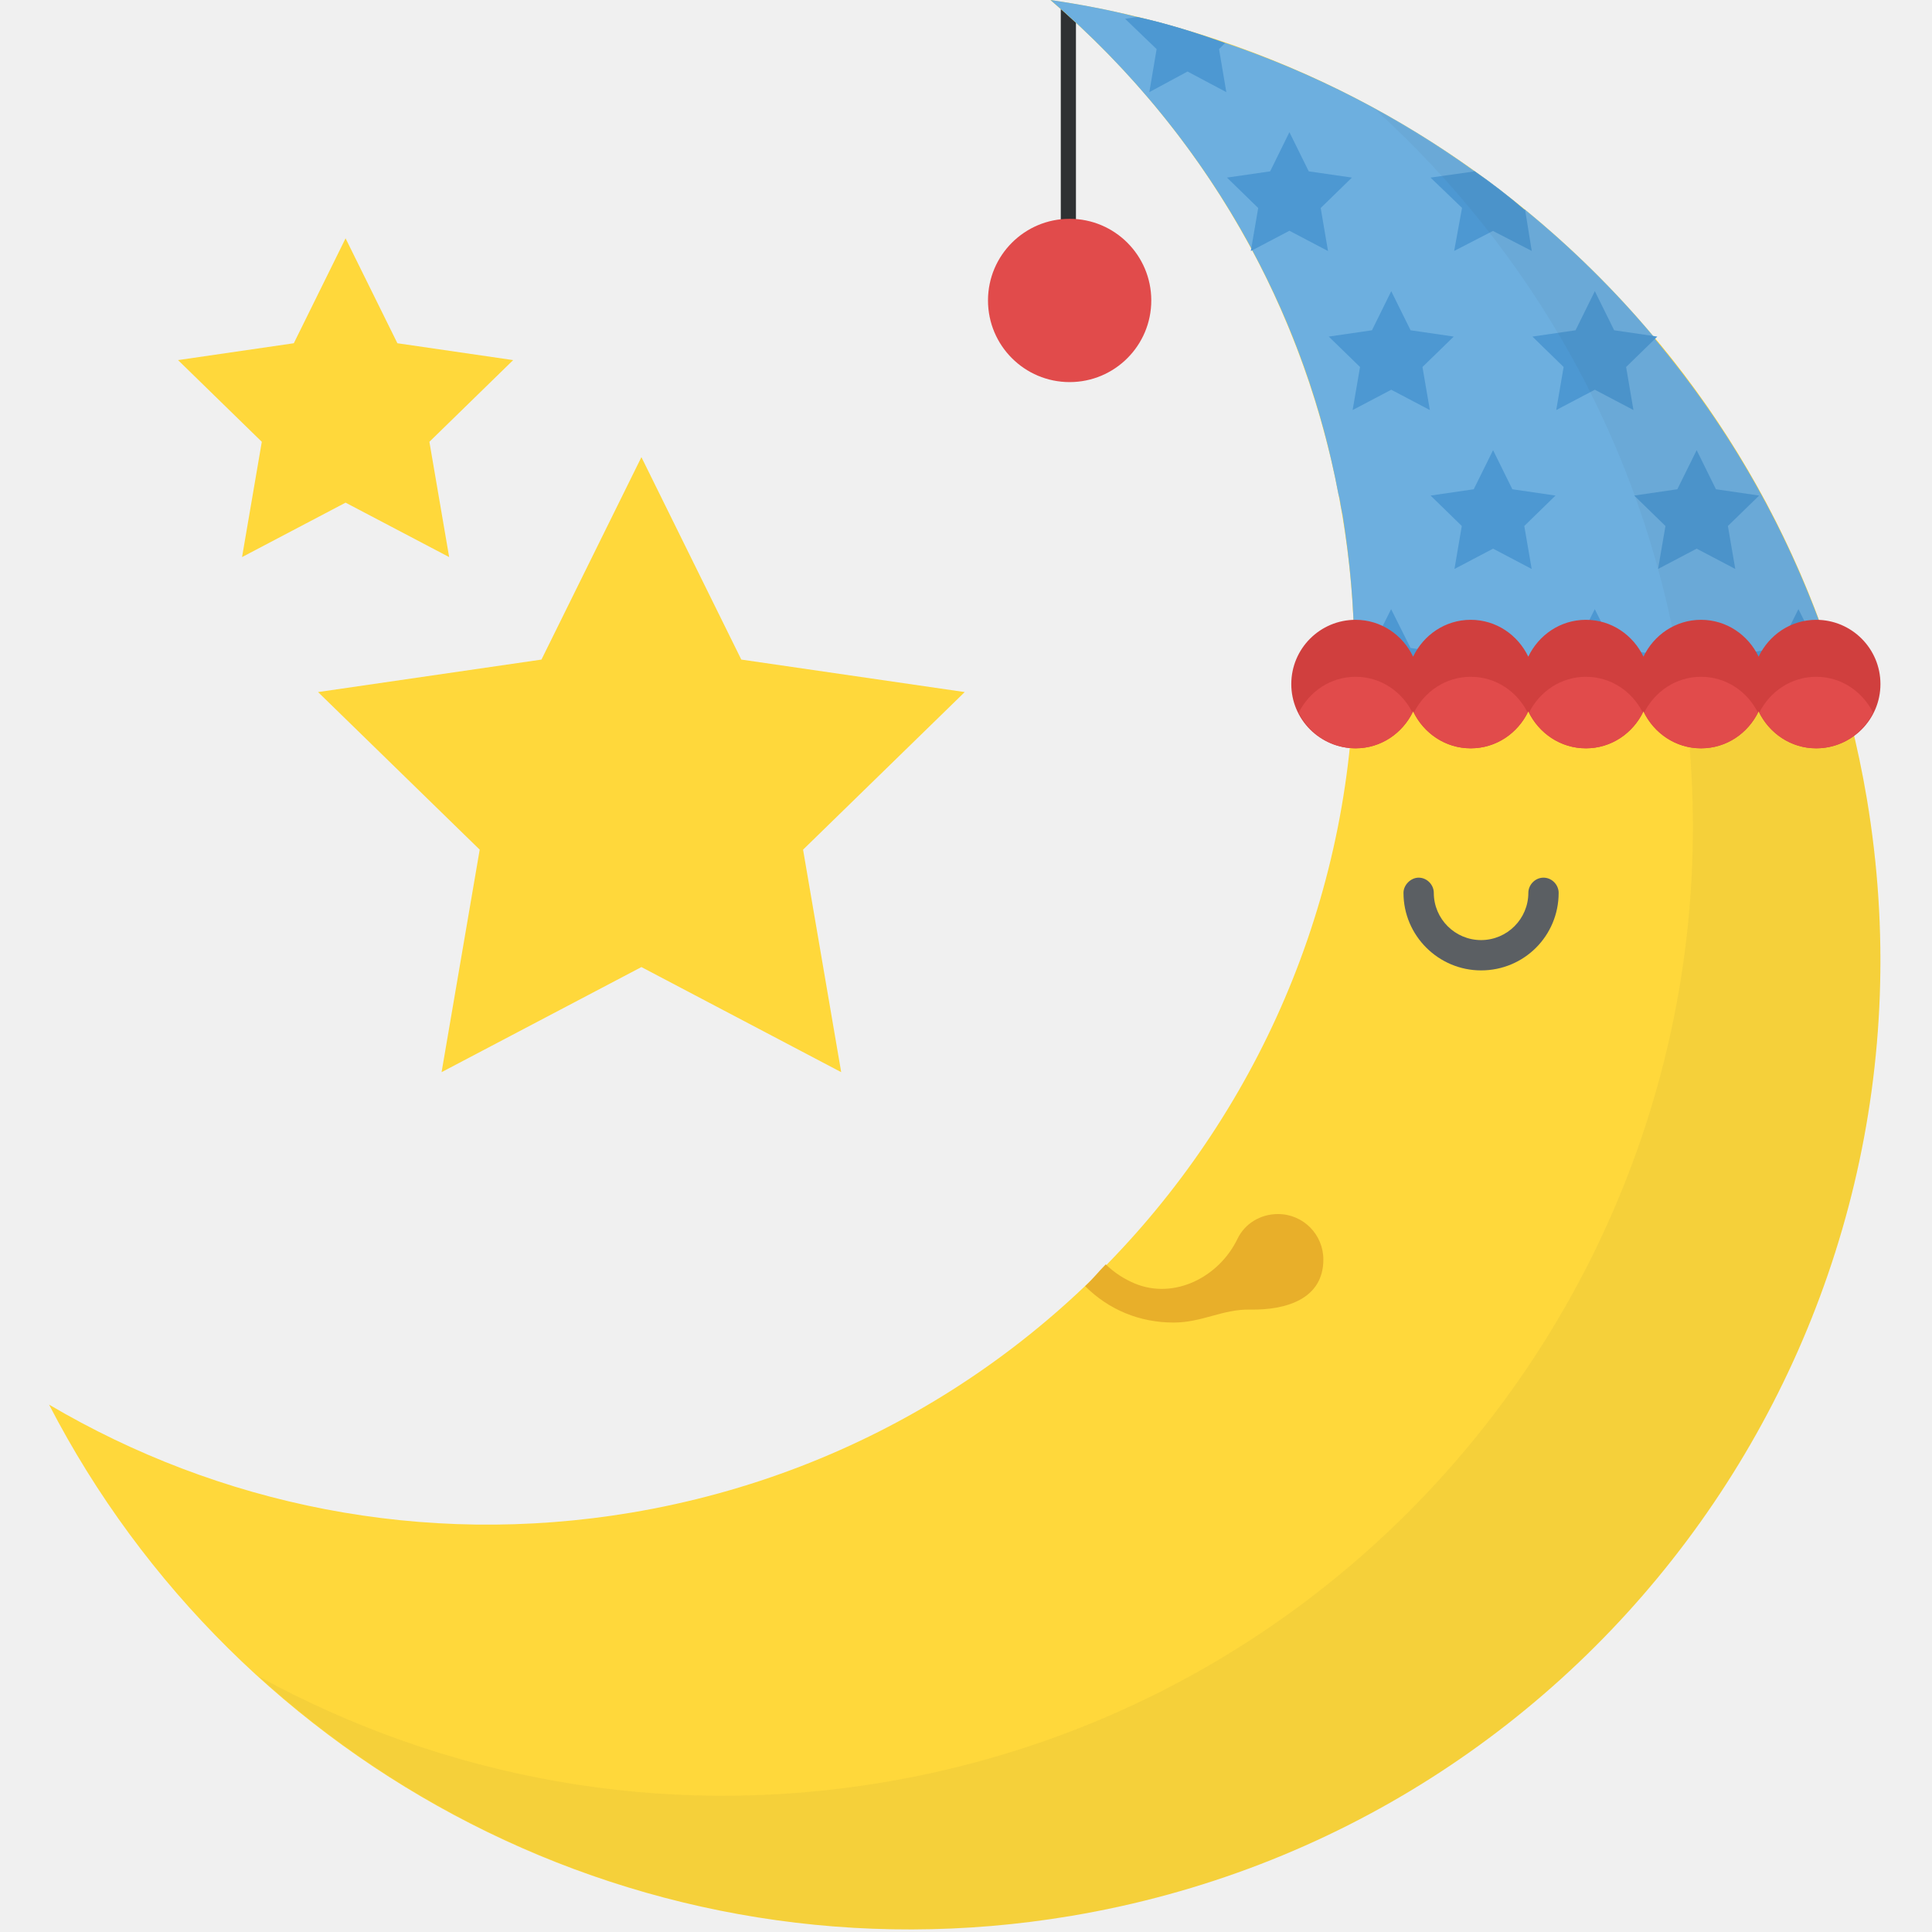
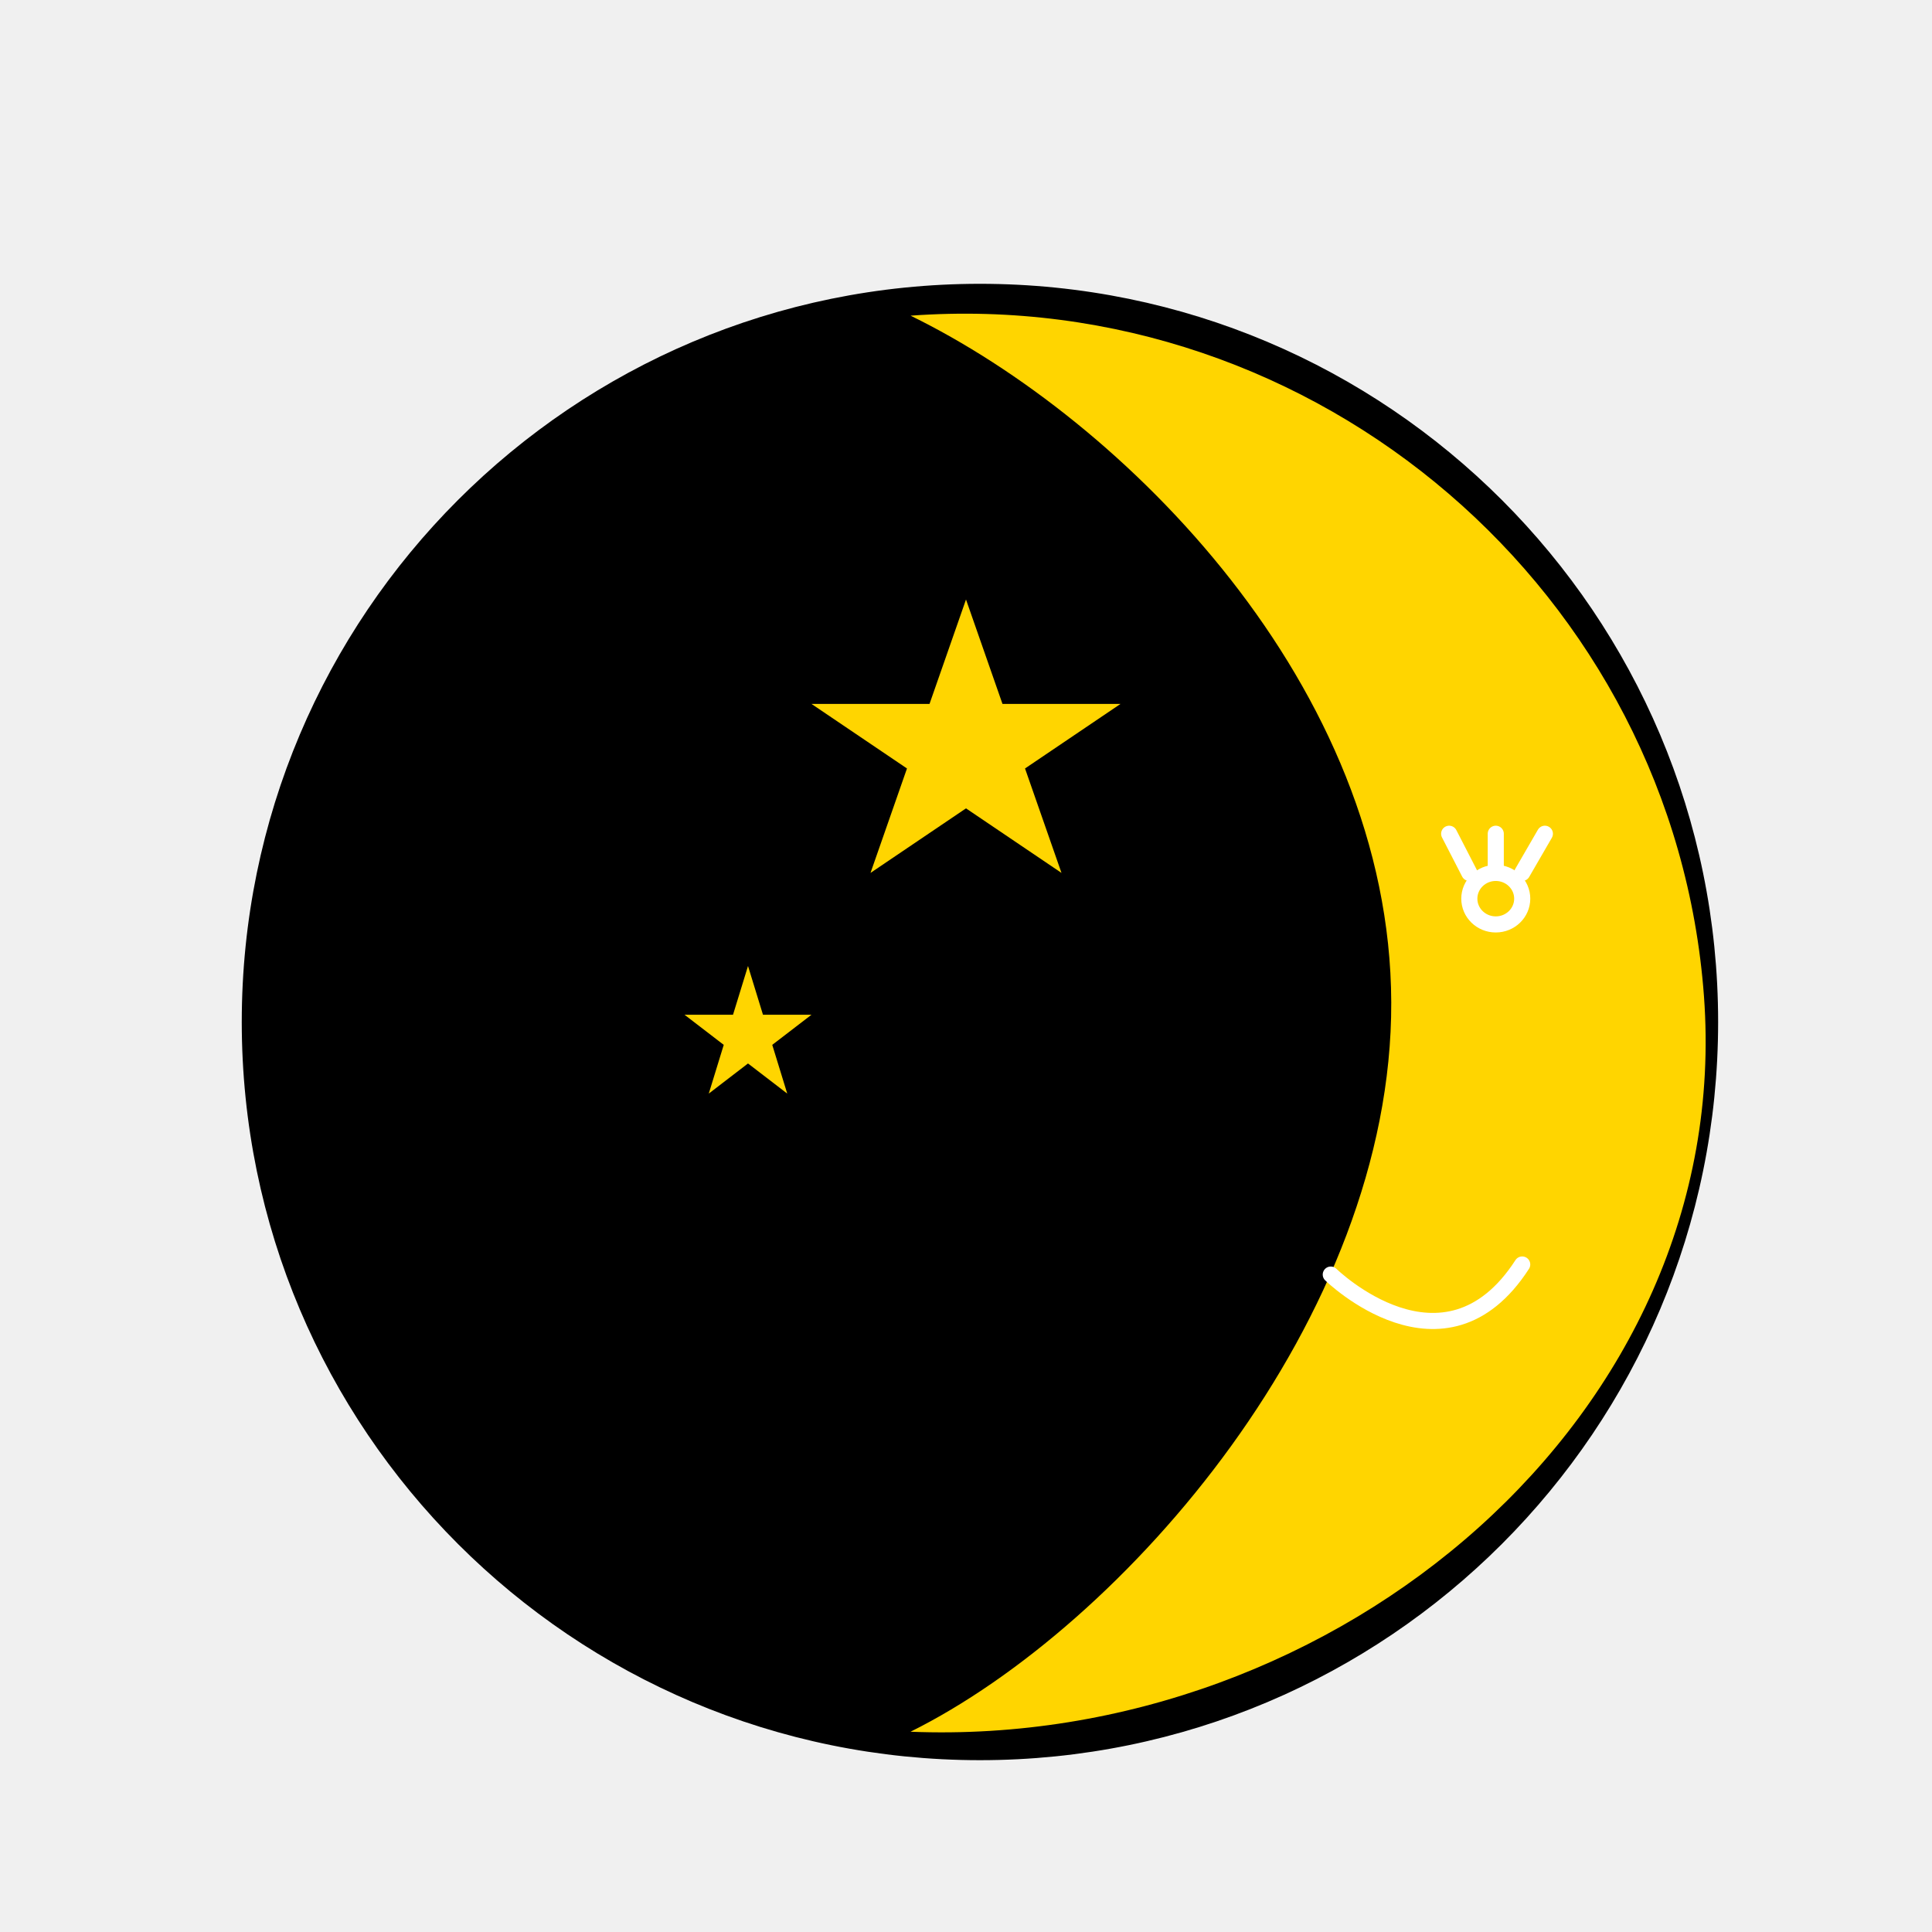
- <svg xmlns="http://www.w3.org/2000/svg" width="100%" height="100%" viewBox="0 0 510 510" version="1.1" xml:space="preserve" style="fill-rule:evenodd;clip-rule:evenodd;stroke-linejoin:round;stroke-miterlimit:2;">
-   <g>
-     <path d="M169.318,120.672l26.368,53.44l58.976,8.576l-42.672,41.6l10.064,58.736l-52.736,-27.744l-52.752,27.744l10.064,-58.736l-42.672,-41.6l58.976,-8.576l26.384,-53.44Z" style="fill:#ffd83b;fill-rule:nonzero;" />
-     <path d="M91.222,62.912l13.68,27.696l30.56,4.448l-22.112,21.568l5.216,30.432l-27.344,-14.368l-27.328,14.368l5.216,-30.432l-22.112,-21.568l30.56,-4.448l13.664,-27.696Z" style="fill:#ffd83b;fill-rule:nonzero;" />
-   </g>
-   <path d="M280.022,1.2l0,66.48c0,1.168 0.896,2.112 2,2.112c1.104,0 2,-0.944 2,-2.112l0,-66.48l-4,0Z" style="fill:#2f3133;fill-rule:nonzero;" />
-   <path d="M166.646,399.296c124.528,-20.88 208.56,-138.752 187.68,-263.296c-9.248,-55.168 -37.6,-102.336 -77.072,-136c107.12,15.584 196.704,98.464 215.568,210.96c23.376,139.44 -70.704,271.424 -210.144,294.8c-112.496,18.864 -220.048,-38.784 -269.728,-134.976c44.688,26.352 98.512,37.76 153.696,28.512Z" style="fill:#ffd83b;fill-rule:nonzero;" />
-   <path d="M487.062,185.12l-129.92,0c0.16,-2.08 0.16,-4 0.16,-6.08c0.16,-2.4 0.16,-4.8 0.16,-7.2c0,-11.84 -1.12,-23.68 -3.04,-35.84c-0.16,-0.8 -0.32,-1.6 -0.48,-2.4c-0.16,-1.12 -0.32,-2.08 -0.64,-3.2c-4.32,-23.04 -12.16,-44.64 -22.72,-64.32c-0.16,-0.16 -0.16,-0.48 -0.32,-0.64c-13.6,-25.12 -31.68,-47.2 -52.96,-65.44c7.68,1.12 15.36,2.56 22.88,4.48c8,1.76 15.52,4.16 23.2,6.88l0.16,0c23.52,8 45.6,19.36 65.6,33.76c4.64,3.2 8.96,6.56 13.28,10.24l0.16,0c12.32,10.08 23.52,21.12 33.76,33.28c0.16,0.16 0.32,0.48 0.48,0.64l0,0.16c20,23.84 35.68,51.36 46.08,82.08c0.8,2.4 1.6,4.8 2.24,7.2c0.656,2.08 1.28,4.32 1.92,6.4Z" style="fill:#6dafdf;fill-rule:nonzero;" />
-   <g>
-     <path d="M323.718,24.32l-10.24,-5.44l-10.08,5.44l1.92,-11.36l-8.32,-8l3.2,-0.48c8,1.76 15.52,4.16 23.2,6.88l-1.6,1.6l1.92,11.36Z" style="fill:#4d98d2;fill-rule:nonzero;" />
-     <path d="M340.374,34.896l5.104,10.336l11.392,1.648l-8.24,8.032l1.936,11.36l-10.192,-5.36l-10.192,5.36l1.952,-11.36l-8.24,-8.032l11.392,-1.648l5.088,-10.336Z" style="fill:#4d98d2;fill-rule:nonzero;" />
-     <path d="M404.342,66.24l-10.24,-5.28l-10.24,5.28l2.08,-11.36l-8.32,-8l11.36,-1.6l0.16,-0.16c4.64,3.2 8.96,6.56 13.28,10.24l0.16,0l1.76,10.88Z" style="fill:#4d98d2;fill-rule:nonzero;" />
-     <path d="M367.254,76.864l5.104,10.32l11.392,1.664l-8.256,8.032l1.952,11.36l-10.192,-5.36l-10.192,5.36l1.952,-11.36l-8.256,-8.032l11.408,-1.664l5.088,-10.32Z" style="fill:#4d98d2;fill-rule:nonzero;" />
-     <path d="M420.998,76.864l5.104,10.32l11.392,1.664l-8.24,8.032l1.936,11.36l-10.192,-5.36l-10.192,5.36l1.952,-11.36l-8.24,-8.032l11.392,-1.664l5.088,-10.32Z" style="fill:#4d98d2;fill-rule:nonzero;" />
-     <path d="M394.134,118.832l5.088,10.32l11.392,1.664l-8.24,8.032l1.952,11.344l-10.192,-5.36l-10.192,5.36l1.936,-11.344l-8.24,-8.032l11.392,-1.664l5.104,-10.32Z" style="fill:#4d98d2;fill-rule:nonzero;" />
-     <path d="M447.878,118.832l5.088,10.32l11.408,1.664l-8.256,8.032l1.952,11.344l-10.192,-5.36l-10.192,5.36l1.952,-11.344l-8.256,-8.032l11.392,-1.664l5.104,-10.32Z" style="fill:#4d98d2;fill-rule:nonzero;" />
-     <path d="M375.542,180.8l0.8,4.32l-18.08,0l0.8,-4.32l-1.76,-1.76c0.16,-2.4 0.16,-4.8 0.16,-7.2l4.64,-0.8l5.12,-10.24l5.12,10.24l11.36,1.76l-8.16,8Z" style="fill:#4d98d2;fill-rule:nonzero;" />
-     <path d="M429.302,180.8l0.8,4.32l-18.08,0l0.816,-4.32l-8.336,-8l11.376,-1.76l5.104,-10.24l5.12,10.24l11.36,1.76l-8.16,8Z" style="fill:#4d98d2;fill-rule:nonzero;" />
-     <path d="M483.062,180.8l0.8,4.32l-18.24,0l0.8,-4.32l-8.16,-8l11.36,-1.76l5.12,-10.24l5.12,10.24l3.04,0.48c0.8,2.4 1.6,4.8 2.24,7.2l-2.08,2.08Z" style="fill:#4d98d2;fill-rule:nonzero;" />
-   </g>
-   <path d="M363.142,28.976c40.96,37.248 70.304,87.856 80.176,146.72c23.376,139.44 -70.704,271.424 -210.144,294.8c-58.848,9.872 -116.272,-1.36 -164.848,-27.936c56.048,50.912 133.872,76.72 214.336,63.232c139.44,-23.376 233.52,-155.36 210.144,-294.8c-13.472,-80.496 -63.248,-145.648 -129.664,-182.016Z" style="fill:#2f3133;fill-opacity:0.05;fill-rule:nonzero;" />
-   <path d="M479.43,163.616c-6.752,0 -12.464,4.016 -15.2,9.728c-2.736,-5.712 -8.448,-9.728 -15.2,-9.728c-6.752,0 -12.464,4.016 -15.2,9.728c-2.736,-5.712 -8.448,-9.728 -15.2,-9.728c-6.752,0 -12.464,4.016 -15.2,9.728c-2.736,-5.712 -8.448,-9.728 -15.2,-9.728c-6.752,0 -12.464,4.016 -15.2,9.728c-2.736,-5.712 -8.448,-9.728 -15.2,-9.728c-9.36,0 -16.96,7.584 -16.96,16.96c0,9.36 7.584,16.96 16.96,16.96c6.752,0 12.464,-4.016 15.2,-9.728c2.736,5.712 8.448,9.728 15.2,9.728c6.752,0 12.464,-4.016 15.2,-9.728c2.736,5.712 8.448,9.728 15.2,9.728c6.752,0 12.464,-4.016 15.2,-9.728c2.736,5.712 8.448,9.728 15.2,9.728c6.752,0 12.464,-4.016 15.2,-9.728c2.736,5.712 8.448,9.728 15.2,9.728c9.36,0 16.96,-7.584 16.96,-16.96c0,-9.376 -7.6,-16.96 -16.96,-16.96Z" style="fill:#d03f3e;fill-rule:nonzero;" />
-   <g>
-     <path d="M449.03,178.656c-6.624,0 -12.224,3.904 -15.008,9.44c2.784,5.536 8.384,9.44 15.008,9.44c6.624,0 12.224,-3.888 15.008,-9.44c-2.784,-5.552 -8.384,-9.44 -15.008,-9.44Z" style="fill:#e14b4b;fill-rule:nonzero;" />
-     <path d="M479.43,178.656c-6.624,0 -12.224,3.904 -15.008,9.44c2.784,5.536 8.384,9.44 15.008,9.44c6.624,0 12.208,-3.904 15.008,-9.44c-2.8,-5.552 -8.384,-9.44 -15.008,-9.44Z" style="fill:#e14b4b;fill-rule:nonzero;" />
-     <path d="M418.646,178.656c-6.624,0 -12.224,3.904 -15.008,9.44c2.784,5.536 8.384,9.44 15.008,9.44c6.624,0 12.224,-3.888 15.008,-9.44c-2.784,-5.552 -8.384,-9.44 -15.008,-9.44Z" style="fill:#e14b4b;fill-rule:nonzero;" />
-     <path d="M357.846,178.656c-6.624,0 -12.208,3.904 -15.008,9.44c2.784,5.536 8.384,9.44 15.008,9.44c6.624,0 12.224,-3.888 15.008,-9.44c-2.784,-5.552 -8.384,-9.44 -15.008,-9.44Z" style="fill:#e14b4b;fill-rule:nonzero;" />
-     <path d="M388.246,178.656c-6.624,0 -12.224,3.888 -15.008,9.44c2.784,5.536 8.384,9.44 15.008,9.44c6.624,0 12.224,-3.888 15.008,-9.44c-2.784,-5.552 -8.384,-9.44 -15.008,-9.44Z" style="fill:#e14b4b;fill-rule:nonzero;" />
-     <circle cx="282.358" cy="79.312" r="21.552" style="fill:#e14b4b;" />
-   </g>
-   <path d="M349.334,332.48c0,10.384 -9.744,13.392 -19.344,13.216c-7.296,-0.128 -12.656,3.424 -20.176,3.424c-8.96,0 -17.12,-3.36 -23.36,-9.6c1.92,-1.76 3.52,-3.84 5.44,-5.76c2.24,2.192 4.864,3.888 7.712,5.072c10.368,4.288 22.192,-1.696 27.056,-11.808c2,-4.144 6.176,-6.544 10.688,-6.544c6.704,0 11.984,5.44 11.984,12Z" style="fill:#e8af2a;fill-rule:nonzero;" />
-   <path d="M411.446,235.68c0,11.36 -9.12,20.48 -20.48,20.48c-11.2,0 -20.48,-9.12 -20.48,-20.48c0,-2.08 1.92,-4 4,-4c2.24,0 4,1.92 4,4c0,6.88 5.6,12.48 12.48,12.48c6.88,0 12.48,-5.6 12.48,-12.48c0,-2.08 1.76,-4 4,-4c2.24,0 4,1.92 4,4Z" style="fill:#5b5f63;fill-rule:nonzero;" />
+ <svg xmlns="http://www.w3.org/2000/svg" width="100%" height="100%" viewBox="0 0 120 120" version="1.1" xml:space="preserve" style="fill-rule:evenodd;clip-rule:evenodd;stroke-linecap:round;stroke-linejoin:round;stroke-miterlimit:1.5;">
+   <circle cx="60.866" cy="63.478" r="45.6" style="stroke:#000;stroke-width:0.5px;" />
+   <path d="M56.554,107.561c26.524,1.061 51.194,-19.699 49.283,-45.677c-1.841,-25.027 -24.013,-44.126 -49.279,-42.277c13.293,6.501 29.794,23.015 29.855,42.651c0.06,19.636 -16.607,38.72 -29.859,45.303Z" style="fill:#ffd500;" />
+   <path d="M60,37.236l2.266,6.486l7.331,0l-5.931,4.009l2.265,6.487l-5.931,-4.009l-5.931,4.009l2.265,-6.487l-5.931,-4.009l7.331,0l2.266,-6.486Z" style="fill:#ffd500;" />
+   <path d="M46.46,60l0.93,3.027l3.013,0l-2.437,1.871l0.931,3.027l-2.437,-1.871l-2.437,1.871l0.93,-3.027l-2.437,-1.871l3.013,0l0.931,-3.027Z" style="fill:#ffd500;" />
+   <ellipse cx="92.905" cy="55.818" rx="1.643" ry="1.6" style="fill:none;stroke:#fff;stroke-width:1px;" />
+   <path d="M82.657,79.166c0,0 7.04,6.884 11.89,-0.626" style="fill:none;stroke:#fff;stroke-width:1px;" />
+   <path d="M91.262,54.218l-1.252,-2.432" style="fill:none;stroke:#fff;stroke-width:1px;" />
+   <path d="M92.905,54.218l0,-2.432" style="fill:none;stroke:#fff;stroke-width:1px;" />
+   <path d="M94.547,54.218l1.408,-2.432" style="fill:none;stroke:#fff;stroke-width:1px;" />
</svg>
